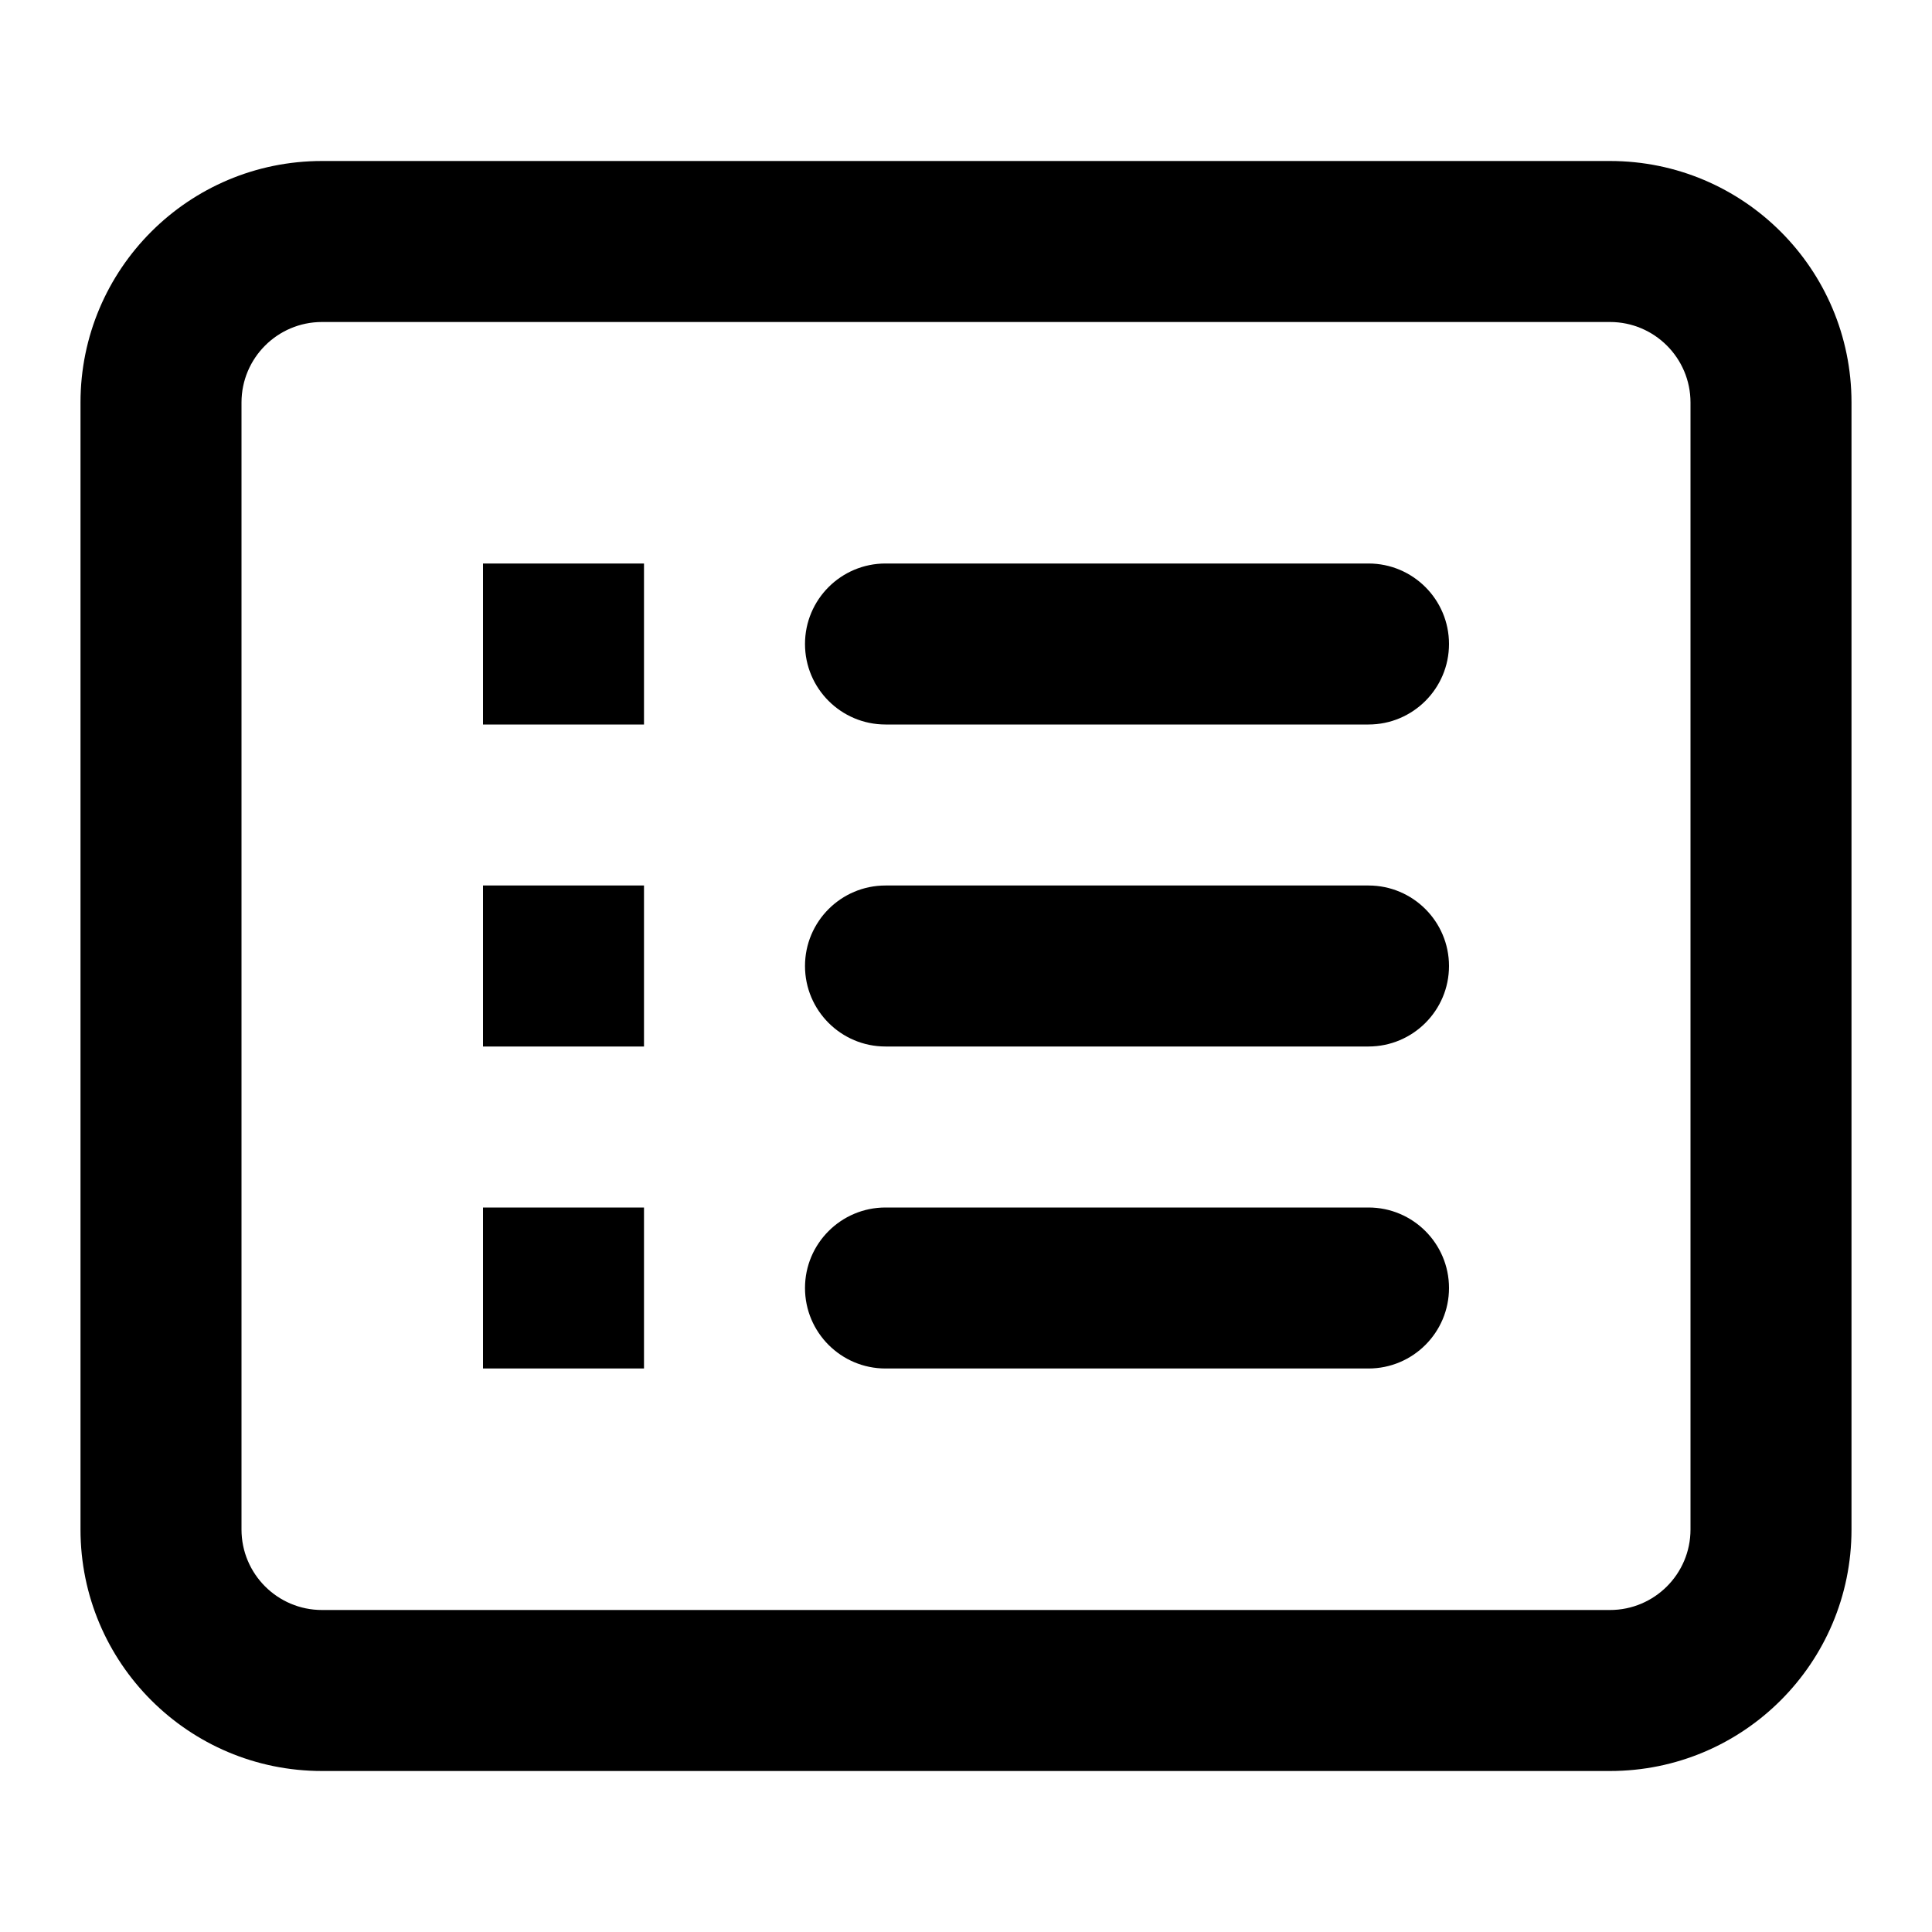
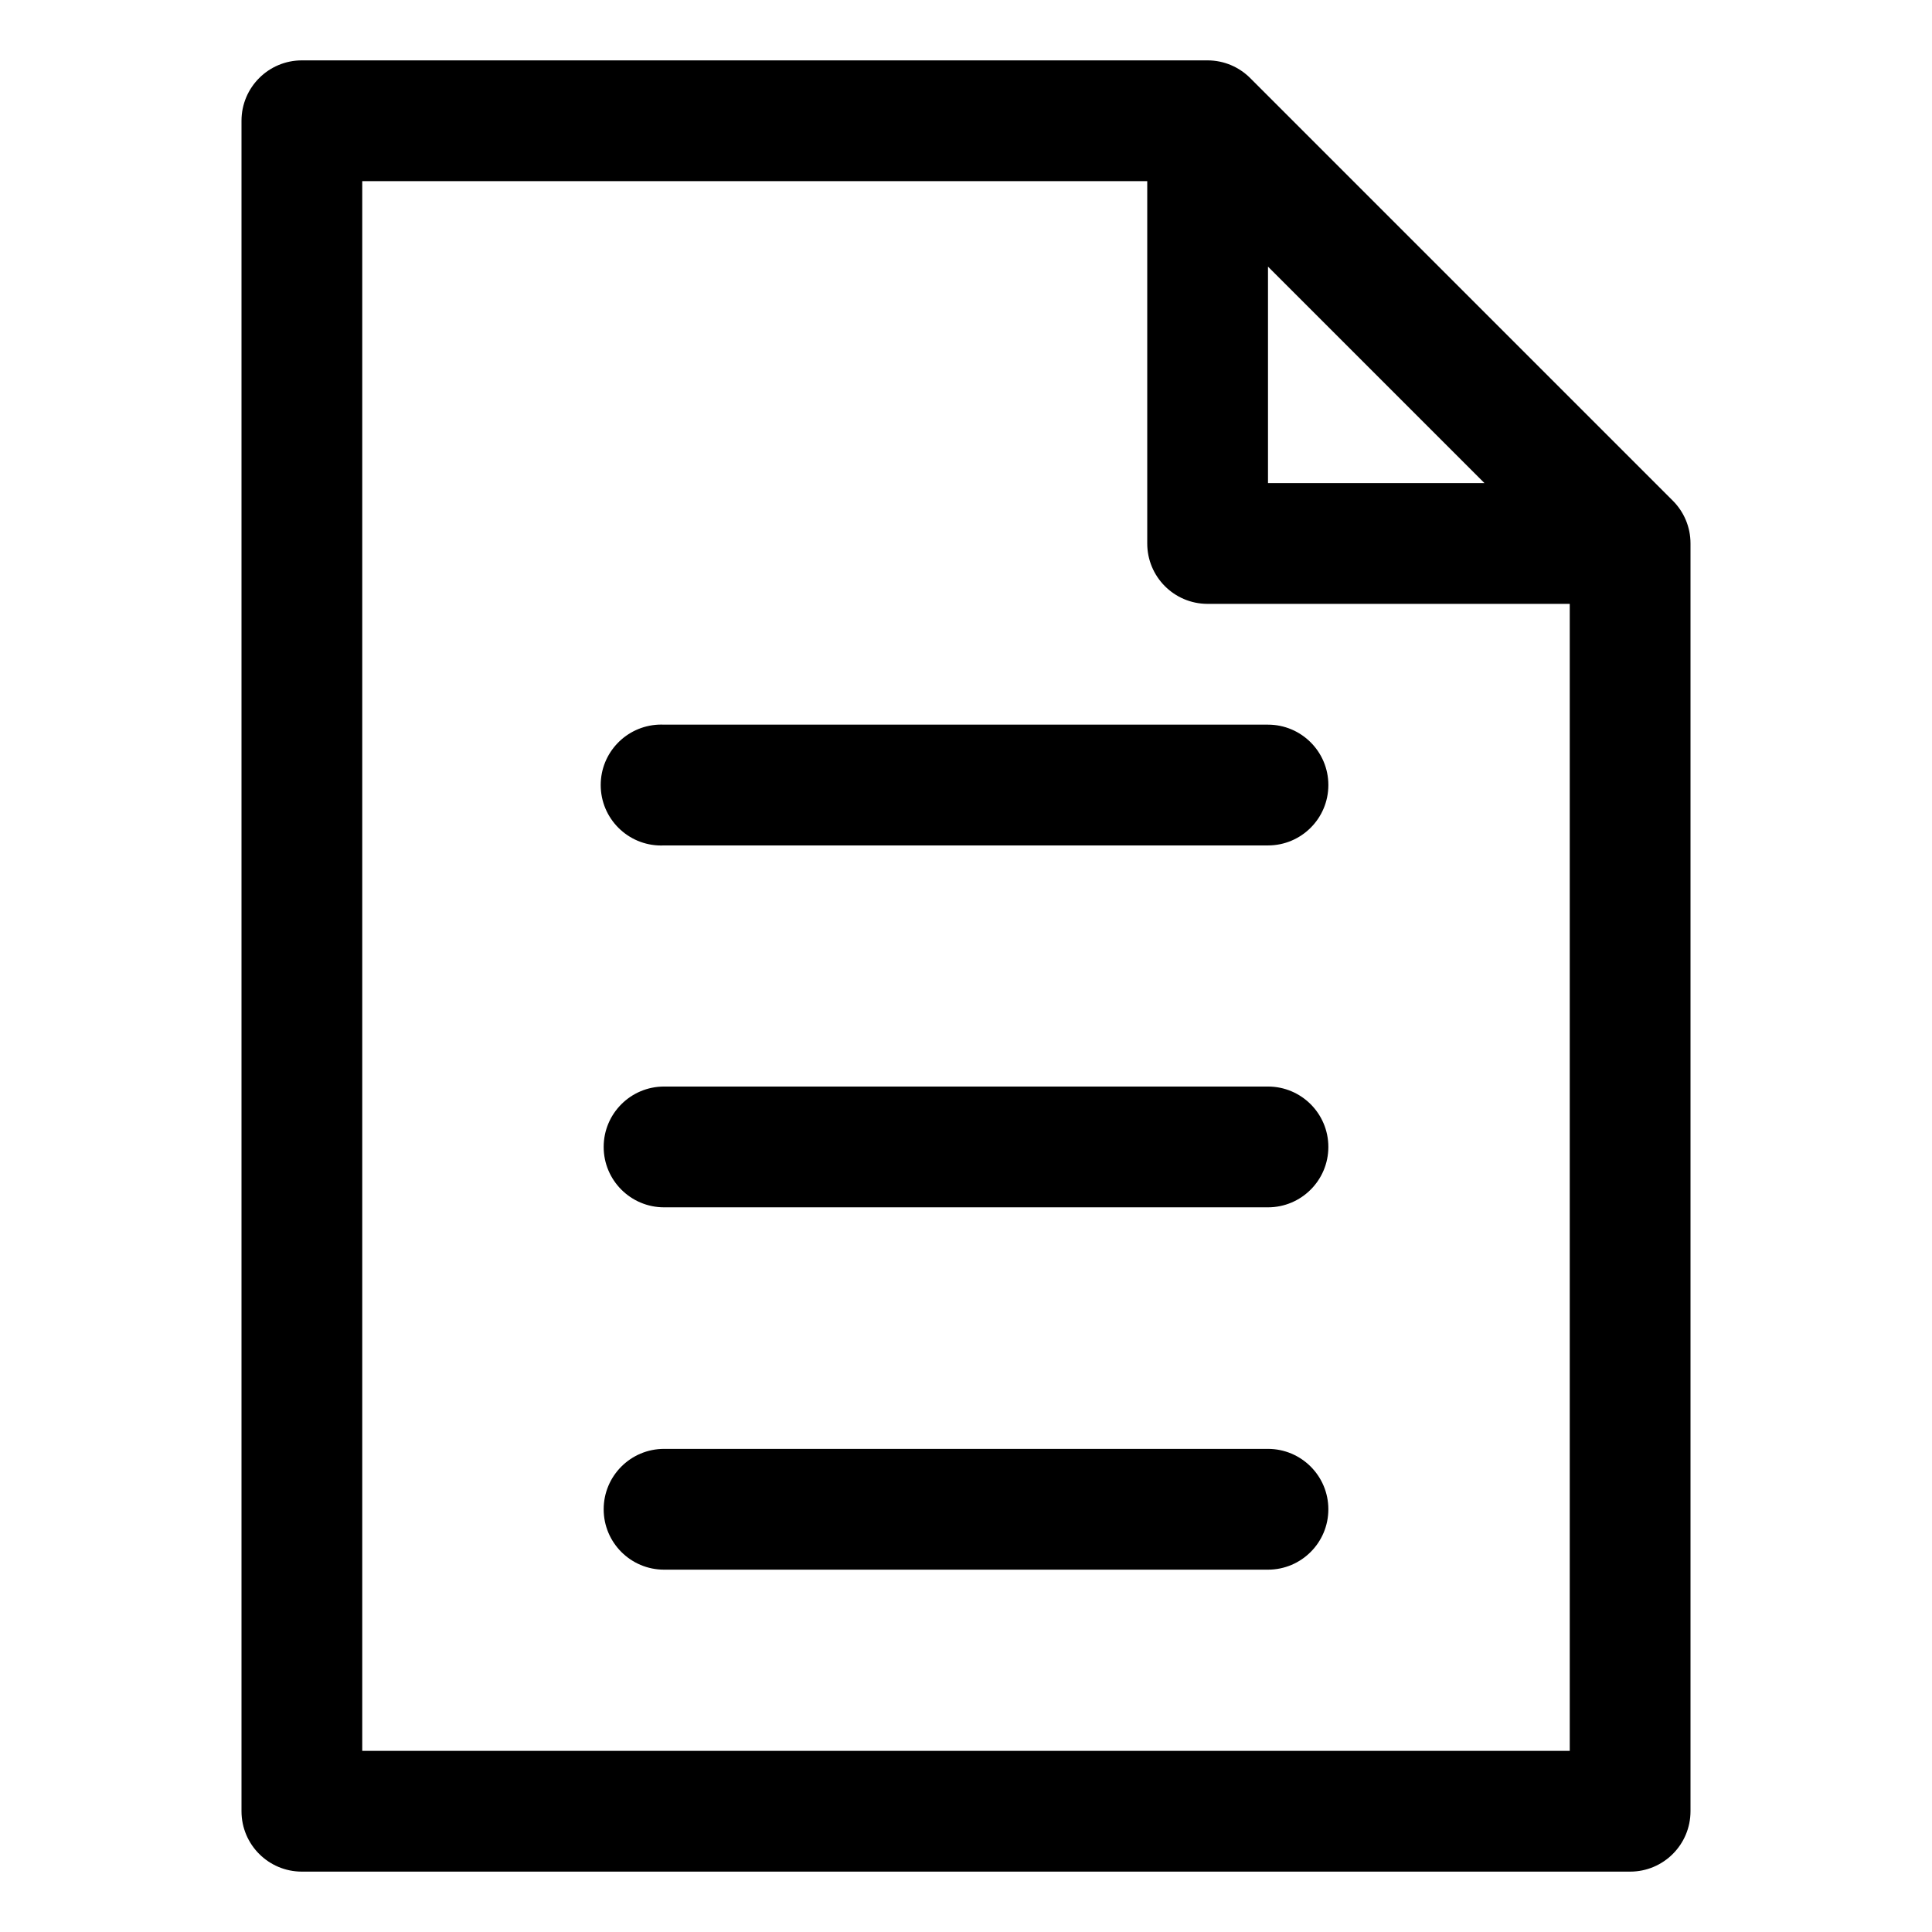
- <svg xmlns="http://www.w3.org/2000/svg" fill="none" height="24" viewBox="0 0 24 24" width="24">
-   <path clip-rule="evenodd" d="M20 4H4C3.448 4 3 4.448 3 5V19C3 19.552 3.448 20 4 20H20C20.552 20 21 19.552 21 19V5C21 4.448 20.552 4 20 4ZM4 2C2.343 2 1 3.343 1 5V19C1 20.657 2.343 22 4 22H20C21.657 22 23 20.657 23 19V5C23 3.343 21.657 2 20 2H4ZM6 7H8V9H6V7ZM11 7C10.448 7 10 7.448 10 8C10 8.552 10.448 9 11 9H17C17.552 9 18 8.552 18 8C18 7.448 17.552 7 17 7H11ZM8 11H6V13H8V11ZM10 12C10 11.448 10.448 11 11 11H17C17.552 11 18 11.448 18 12C18 12.552 17.552 13 17 13H11C10.448 13 10 12.552 10 12ZM8 15H6V17H8V15ZM10 16C10 15.448 10.448 15 11 15H17C17.552 15 18 15.448 18 16C18 16.552 17.552 17 17 17H11C10.448 17 10 16.552 10 16Z" fill="currentColor" fill-rule="evenodd" />
+ <svg xmlns="http://www.w3.org/2000/svg" version="1.1" width="1024" height="1024" viewBox="0 0 1024 1024">
+   <g id="icomoon-ignore">
+ </g>
+   <path d="M160 32c-17.672 0.002-31.998 14.328-32 32v0 896c0.002 17.672 14.328 31.998 32 32h704c17.672-0.002 31.998-14.328 32-32v0-672c-0.002-8.836-3.584-16.835-9.375-22.625l-224-224c-5.79-5.791-13.789-9.373-22.625-9.375h-480zM192 96h416.062v191.937c-0.068 17.679 14.196 32.062 31.875 32.125h192.062v607.937h-640v-832zM672.062 141.312l114.75 114.75h-114.75v-114.75z" />
+   <path d="M348.898 384.080c-17.025 0.842-30.509 14.85-30.509 32.008 0 17.698 14.347 32.045 32.045 32.045 0.54 0 1.077-0.013 1.611-0.040l-0.075 0.003h320.079c17.678 0 32.008-14.33 32.008-32.008s-14.33-32.008-32.008-32.008h-320.079c-0.458-0.023-0.995-0.037-1.535-0.037s-1.077 0.013-1.611 0.040l0.075-0.003z" />
+   <path d="M351.968 575.891c-17.678 0-32.008 14.33-32.008 32.008s14.33 32.008 32.008 32.008h320.079c17.678 0 32.008-14.33 32.008-32.008s-14.33-32.008-32.008-32.008v0z" />
+   <path d="M351.968 767.938c-17.678 0-32.008 14.33-32.008 32.008s14.33 32.008 32.008 32.008h320.079c17.678 0 32.008-14.33 32.008-32.008s-14.33-32.008-32.008-32.008v0z" />
</svg>
